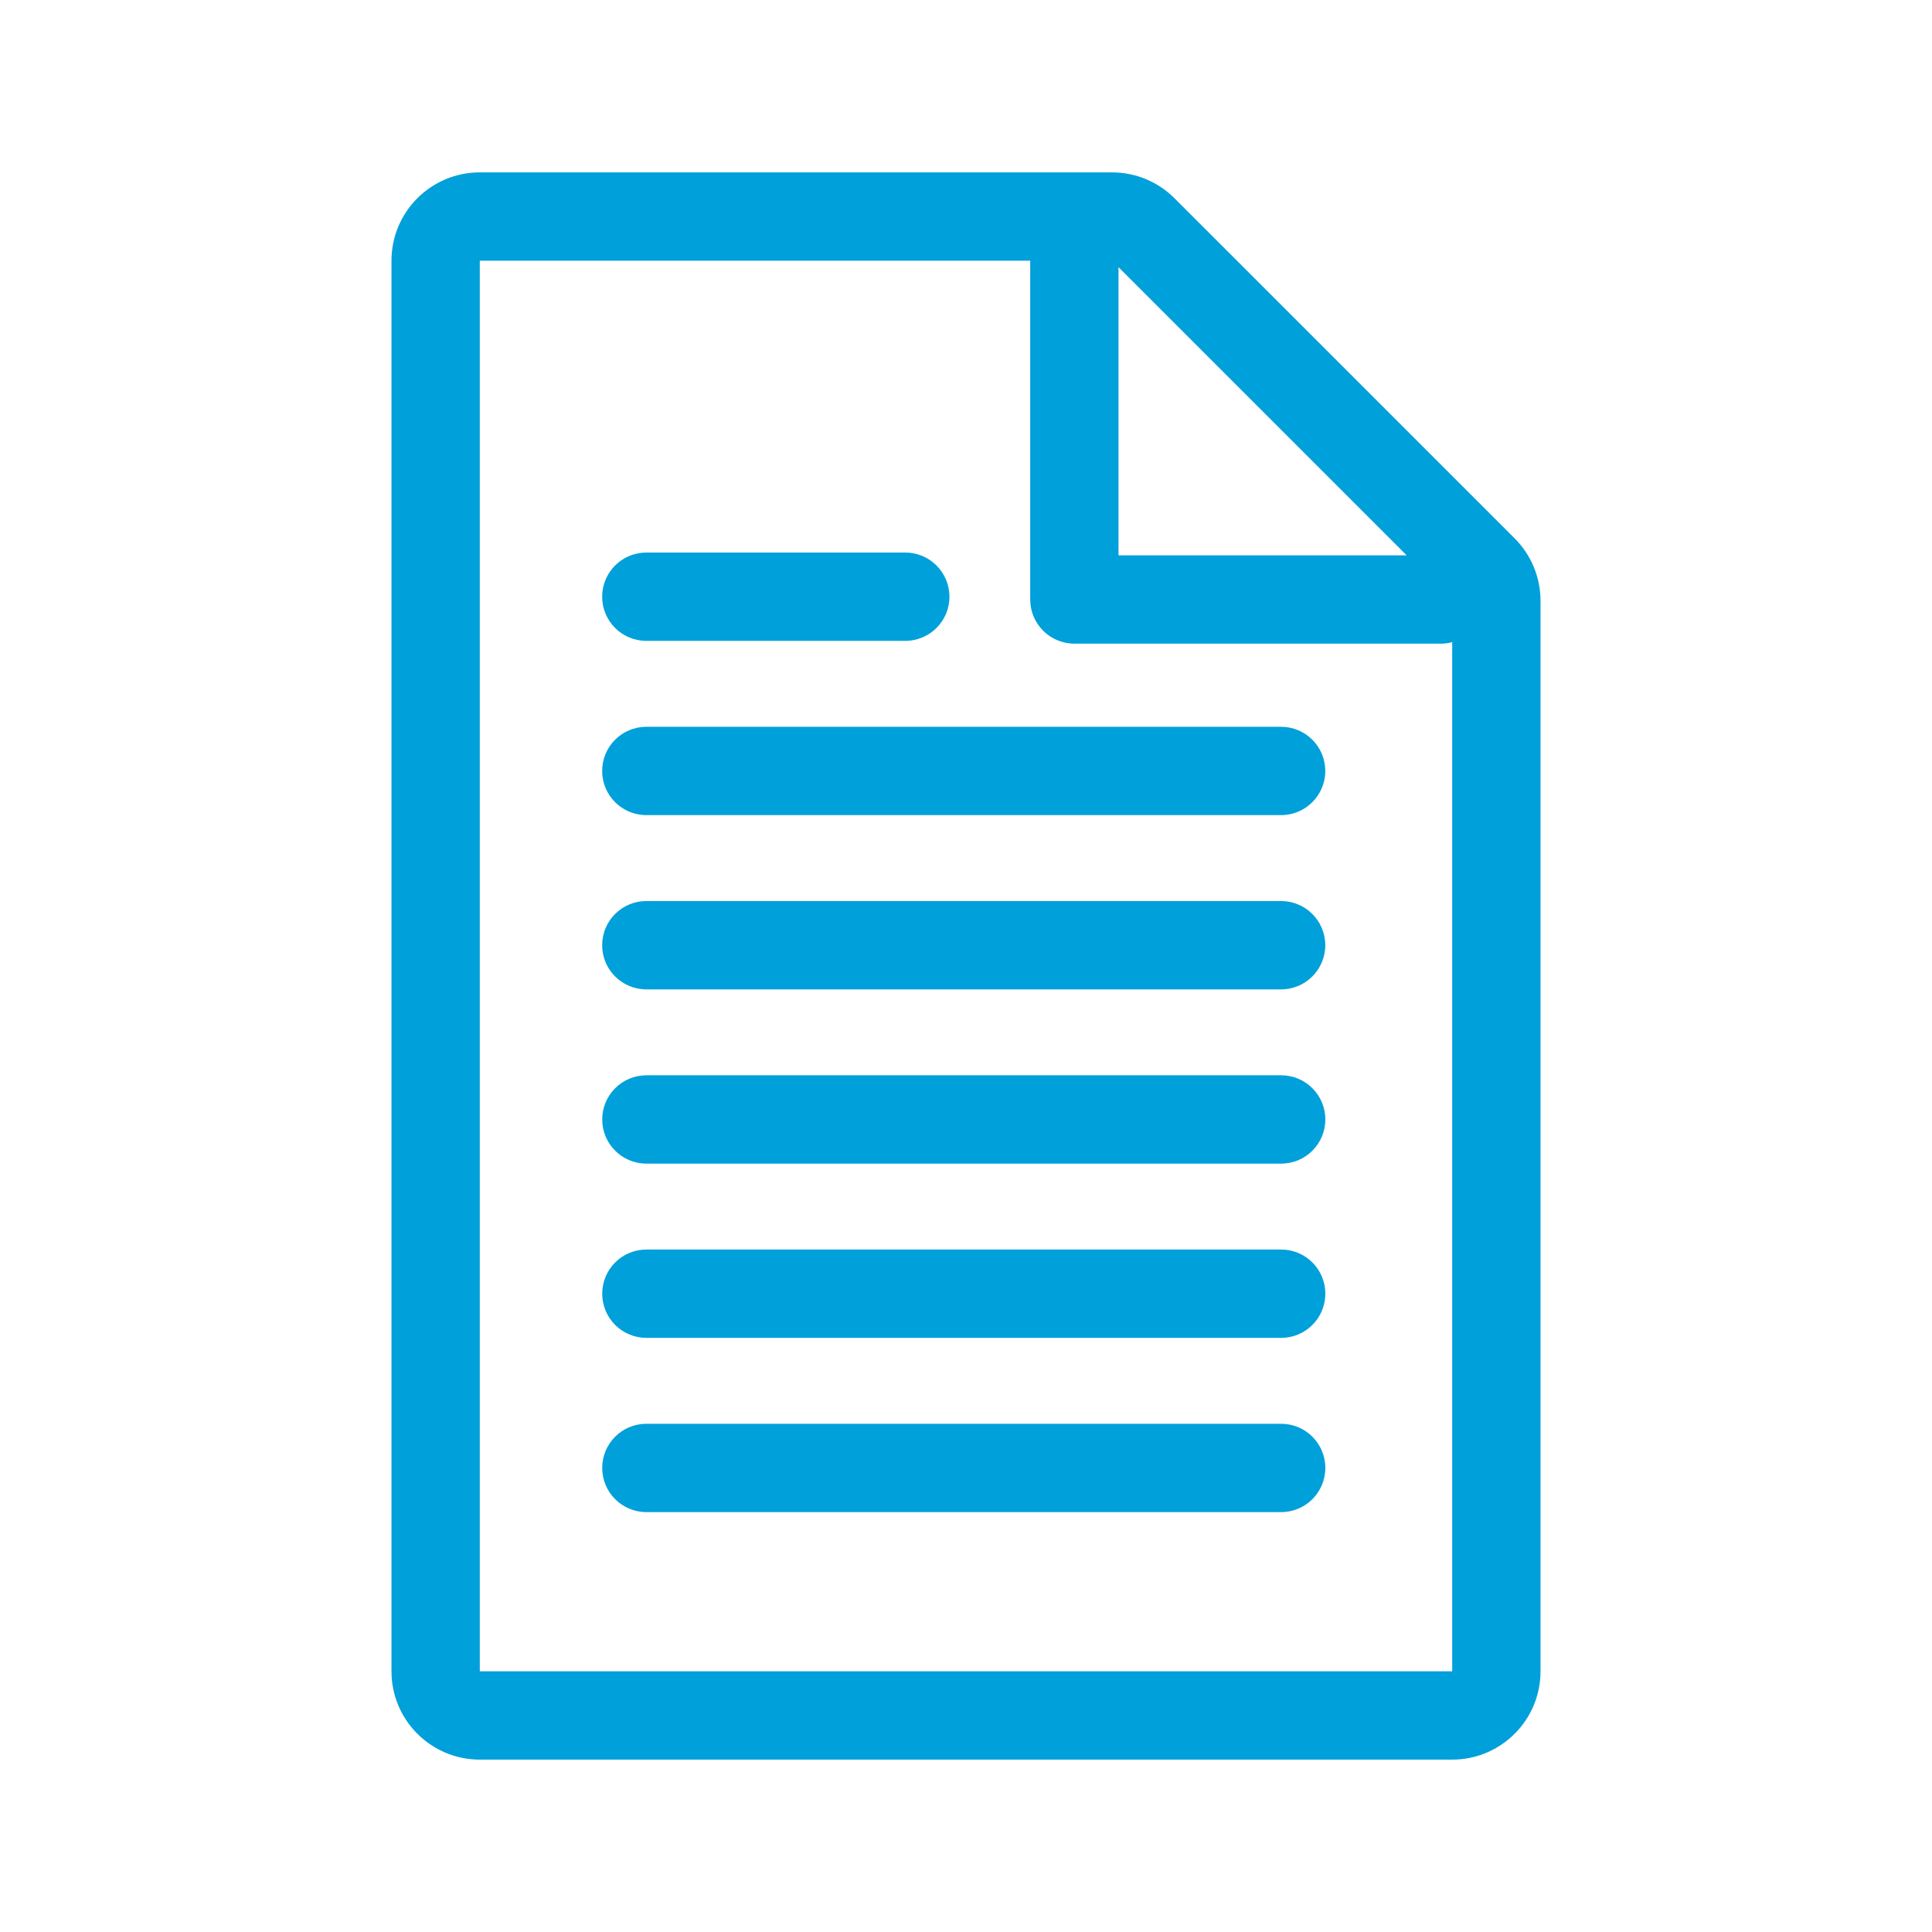
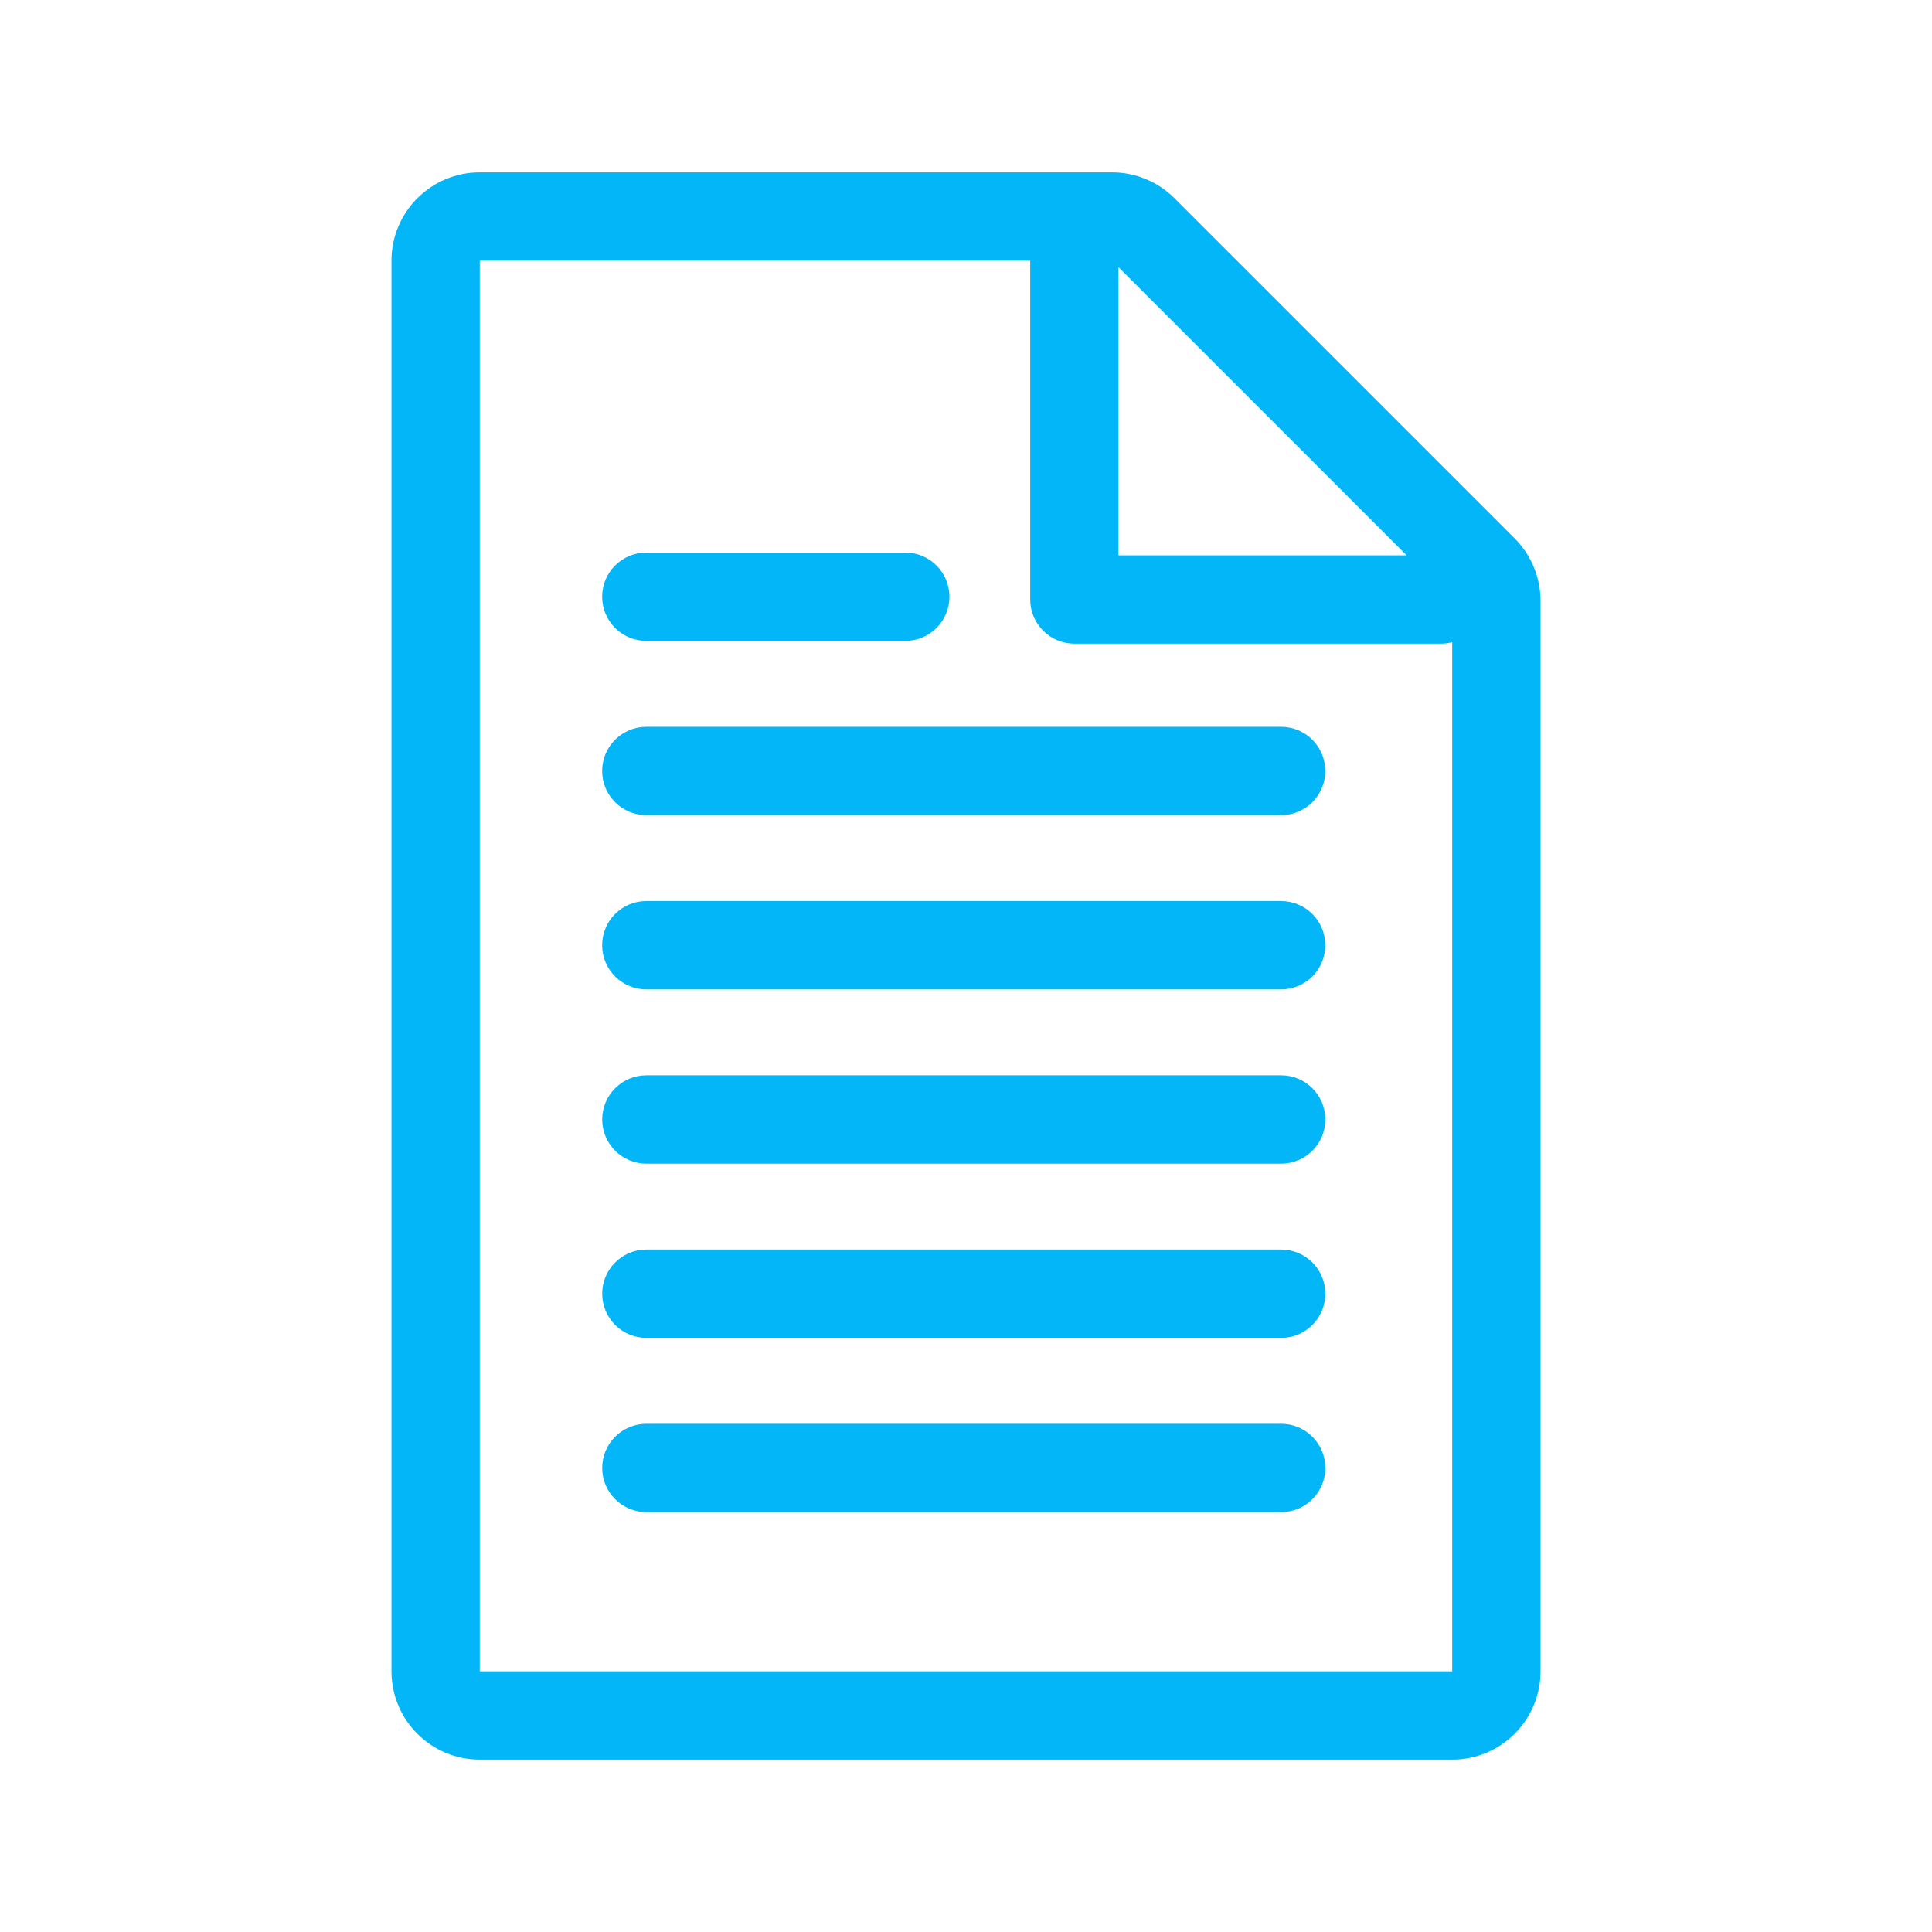
<svg xmlns="http://www.w3.org/2000/svg" viewBox="0 0 175 175">
-   <path style="fill: #00a0da" d="M137.2,48.769,106.385,17.957a8,8,0,0,0-5.657-2.343H43.46a8,8,0,0,0-8,8V151.386a8,8,0,0,0,8,8h88.08a8,8,0,0,0,8-8V54.426A8,8,0,0,0,137.2,48.769ZM127.414,50.3h-26.1V24.2ZM43.46,151.386V23.614H93.316V54.3a4,4,0,0,0,4,4h33.25a4.008,4.008,0,0,0,.974-.133v93.219Zm72.583-61.769h-57.5a4,4,0,1,1,0-8h57.5a4,4,0,0,1,0,8Zm0-15.784h-57.5a4,4,0,0,1,0-8h57.5a4,4,0,0,1,0,8ZM82,58.05H58.543a4,4,0,1,1,0-8H82a4,4,0,0,1,0,8Zm34.048,47.35h-57.5a4,4,0,0,1,0-8h57.5a4,4,0,0,1,0,8Zm0,15.783h-57.5a4,4,0,1,1,0-8h57.5a4,4,0,0,1,0,8Zm0,15.783h-57.5a4,4,0,0,1,0-8h57.5a4,4,0,0,1,0,8Z" />
+   <path style="fill: #02b6f7" d="M137.2,48.769,106.385,17.957a8,8,0,0,0-5.657-2.343H43.46a8,8,0,0,0-8,8V151.386a8,8,0,0,0,8,8h88.08a8,8,0,0,0,8-8V54.426A8,8,0,0,0,137.2,48.769ZM127.414,50.3h-26.1V24.2ZM43.46,151.386V23.614H93.316V54.3a4,4,0,0,0,4,4h33.25a4.008,4.008,0,0,0,.974-.133v93.219Zm72.583-61.769h-57.5a4,4,0,1,1,0-8h57.5a4,4,0,0,1,0,8Zm0-15.784h-57.5a4,4,0,0,1,0-8h57.5a4,4,0,0,1,0,8ZM82,58.05H58.543a4,4,0,1,1,0-8H82a4,4,0,0,1,0,8Zm34.048,47.35h-57.5a4,4,0,0,1,0-8h57.5a4,4,0,0,1,0,8Zm0,15.783h-57.5a4,4,0,1,1,0-8h57.5a4,4,0,0,1,0,8Zm0,15.783h-57.5a4,4,0,0,1,0-8h57.5a4,4,0,0,1,0,8Z" />
</svg>
